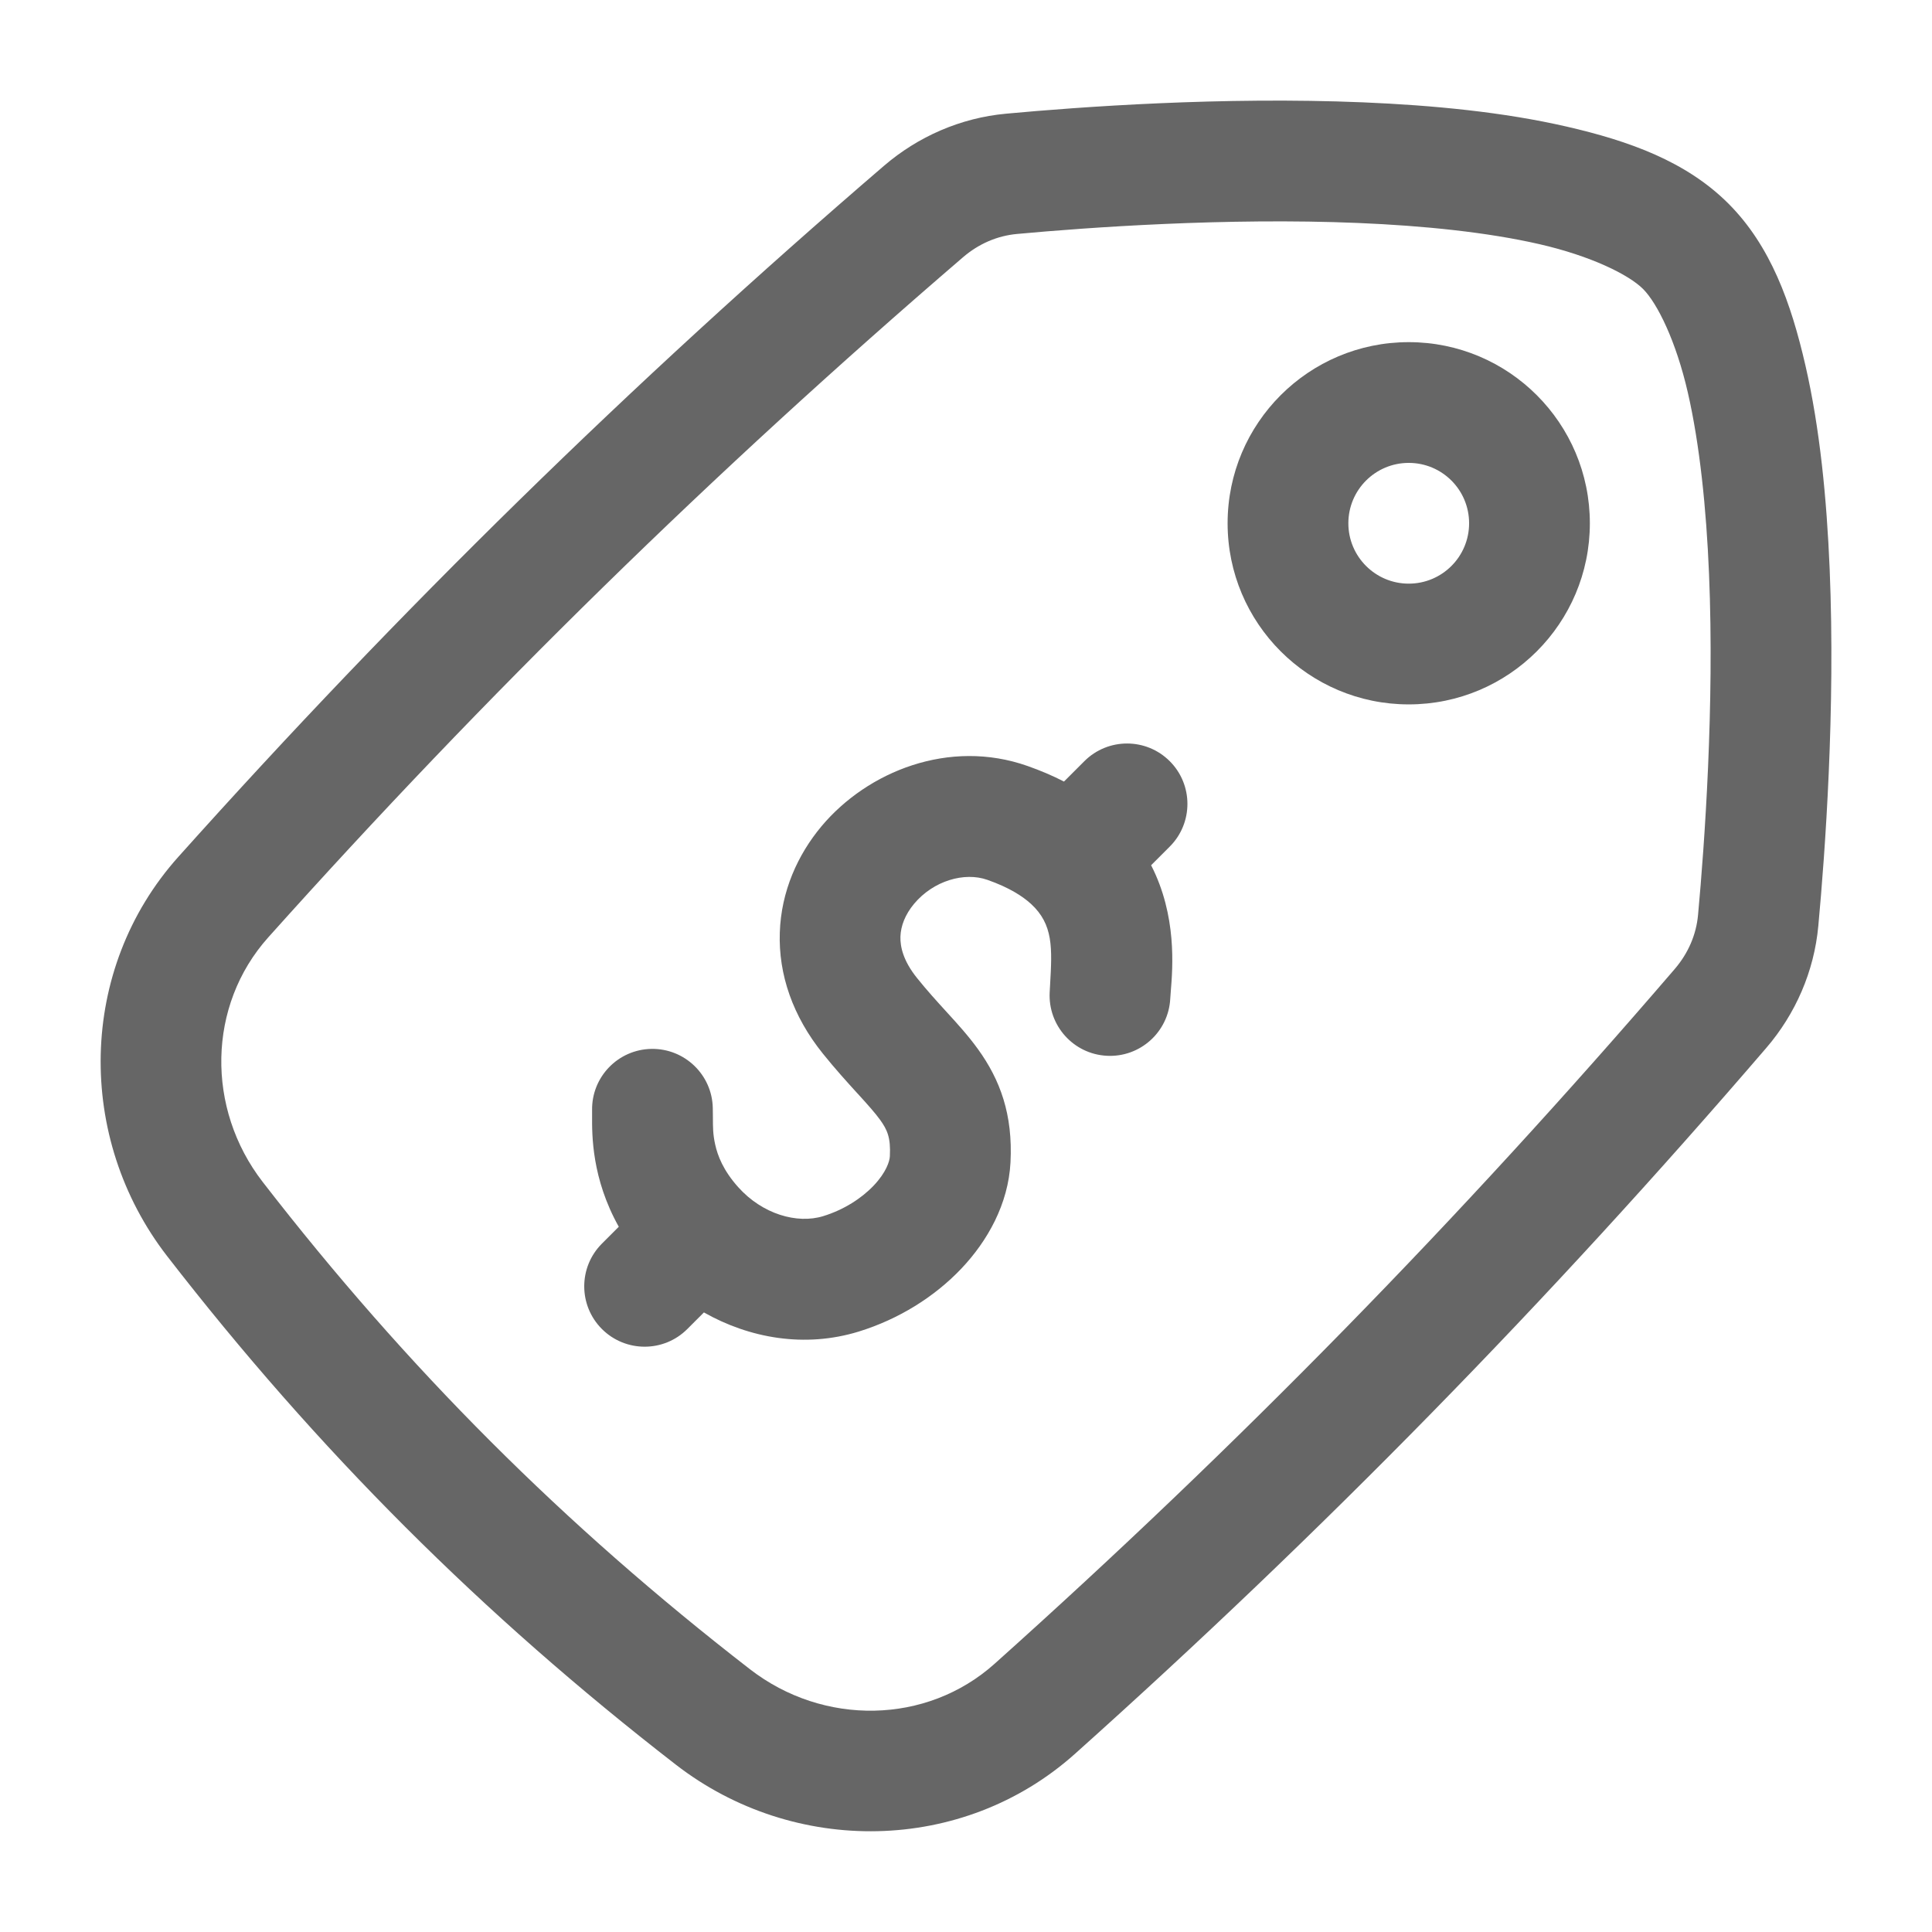
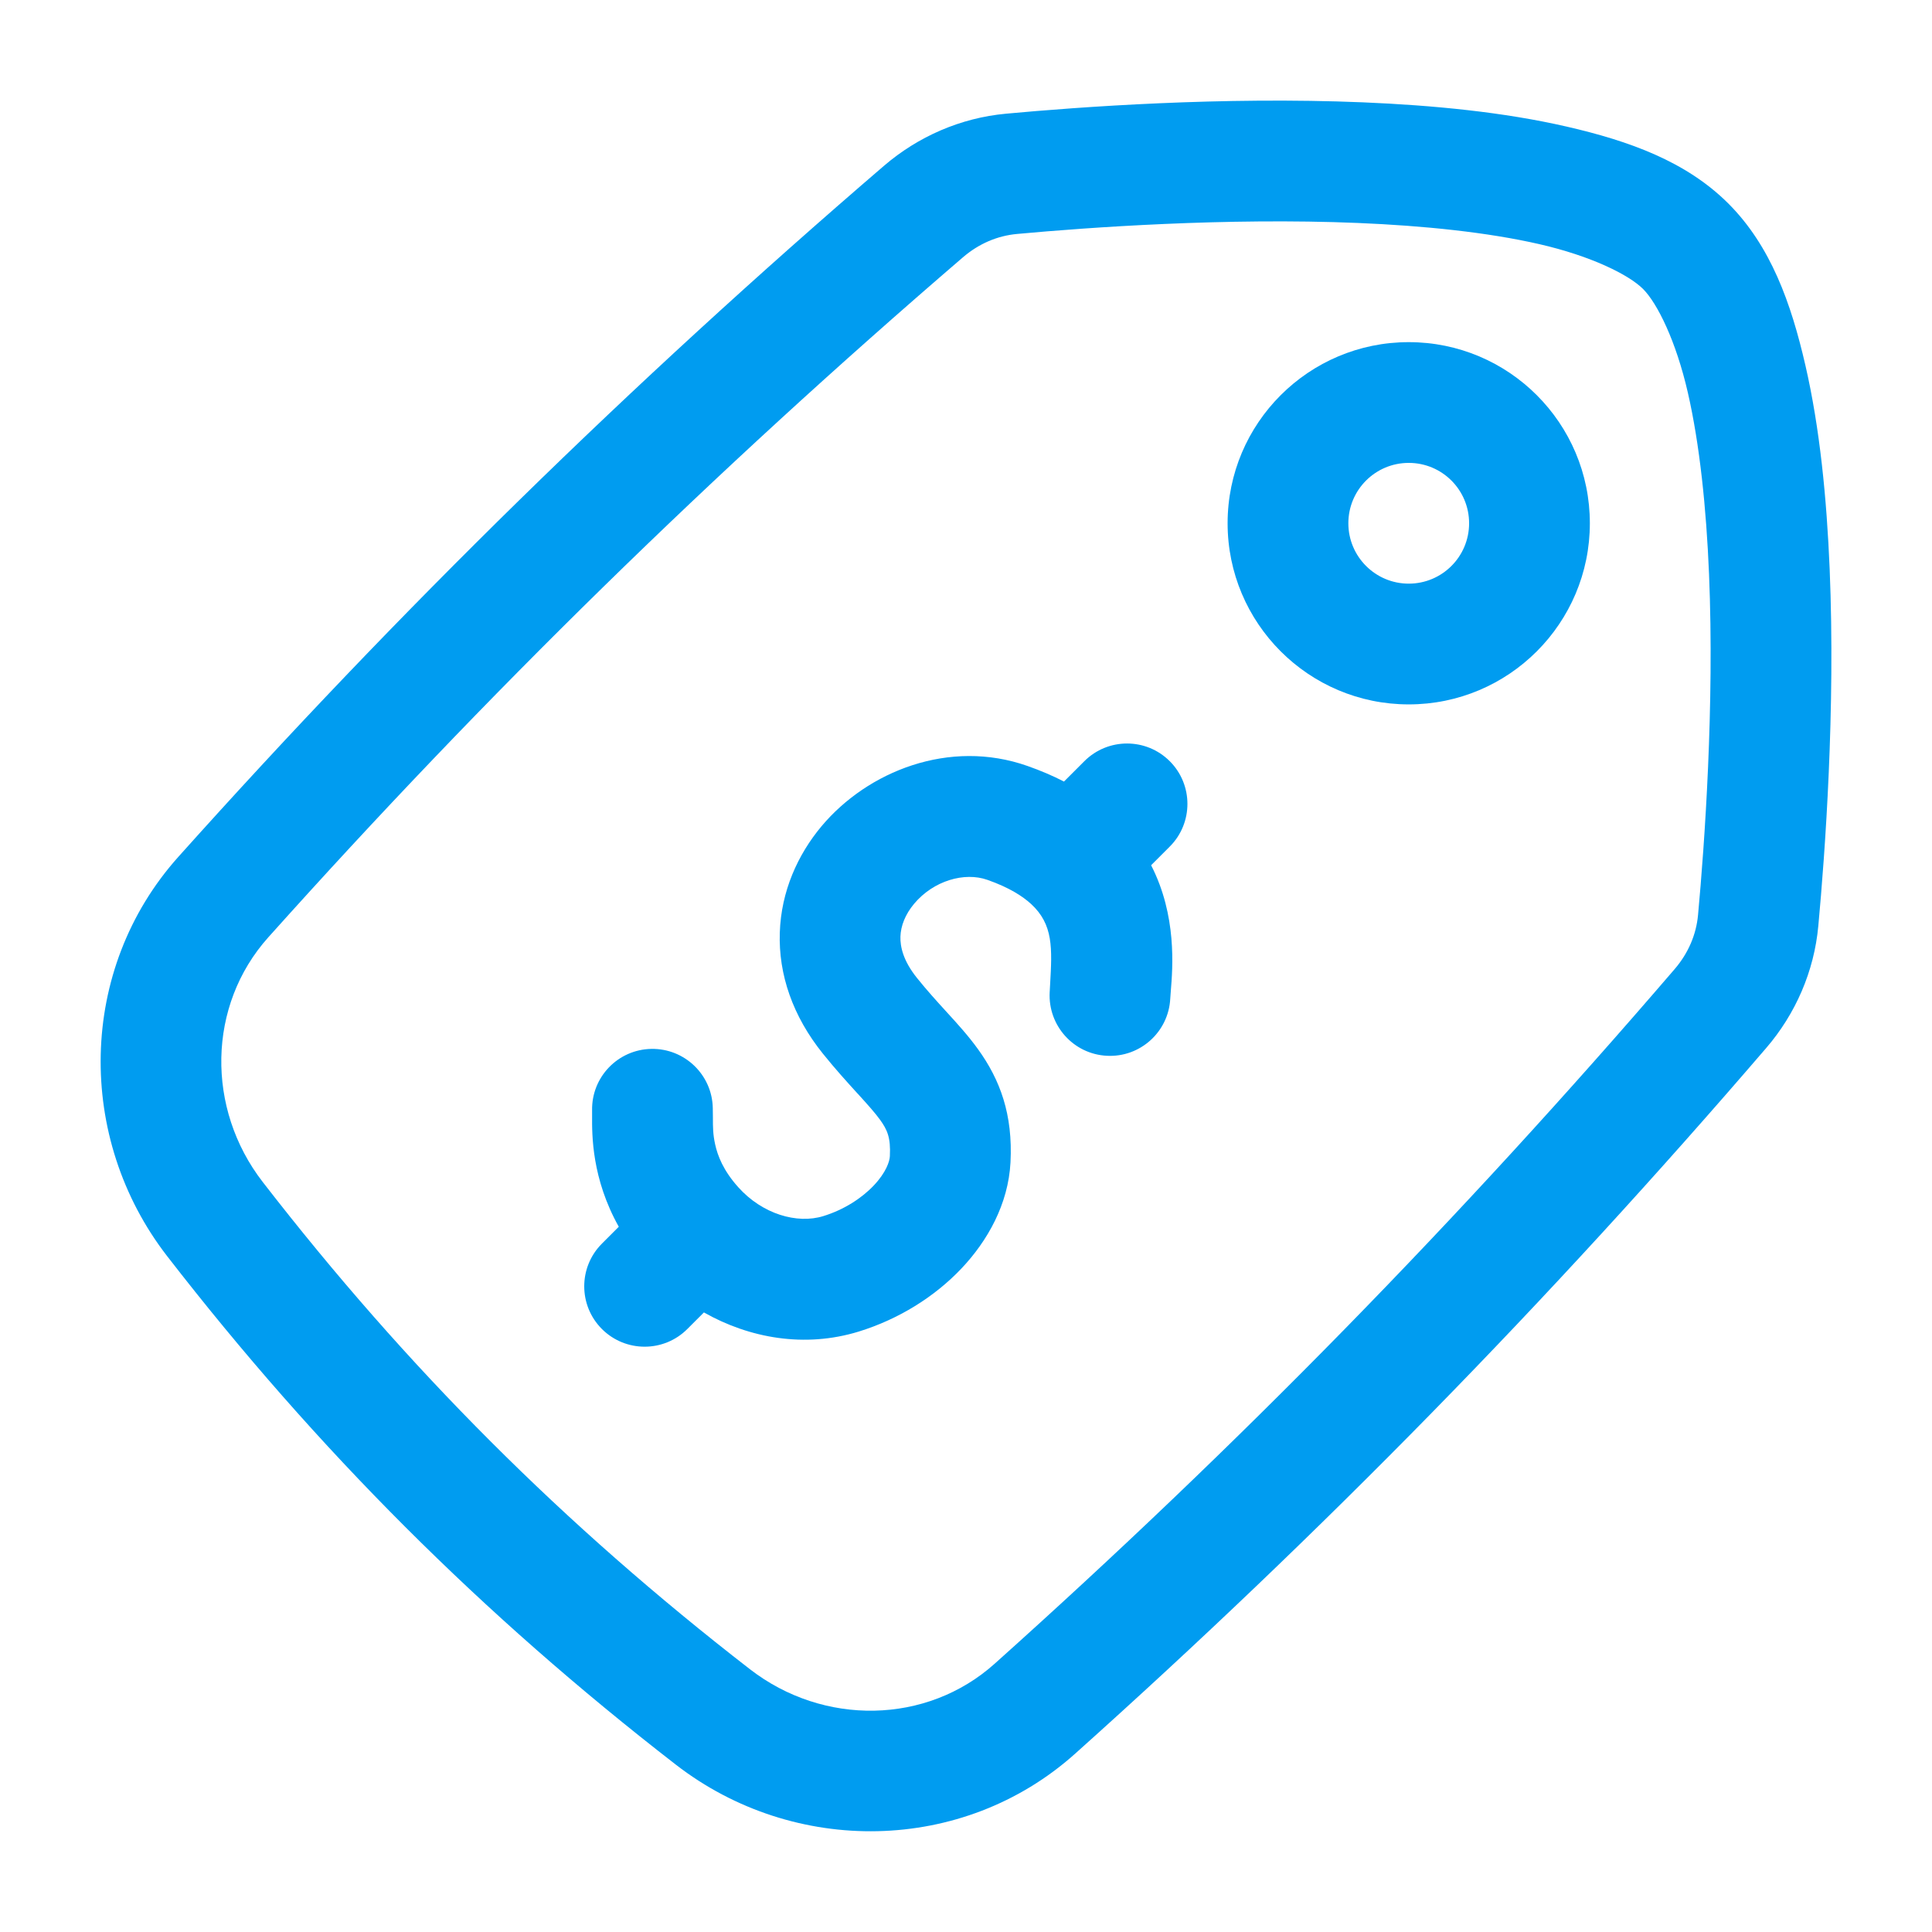
<svg xmlns="http://www.w3.org/2000/svg" width="32" height="32" viewBox="0 0 32 32" fill="none">
-   <path fill-rule="evenodd" clip-rule="evenodd" d="M23.333 9.667C22.781 9.667 22.333 9.219 22.333 8.667C22.333 8.114 22.781 7.667 23.333 7.667C23.886 7.667 24.333 8.114 24.333 8.667C24.333 9.219 23.886 9.667 23.333 9.667ZM20.333 8.667C20.333 10.323 21.677 11.667 23.333 11.667C24.99 11.667 26.333 10.323 26.333 8.667C26.333 7.01 24.99 5.667 23.333 5.667C21.677 5.667 20.333 7.01 20.333 8.667Z" fill="#666666" />
-   <path d="M22.576 1.695C20.24 1.598 17.886 1.77 16.664 1.883C15.91 1.952 15.206 2.262 14.643 2.745C10.441 6.356 6.613 10.105 2.953 14.193C1.287 16.054 1.255 18.851 2.768 20.805C5.253 24.014 7.986 26.744 11.195 29.229C13.149 30.742 15.946 30.713 17.807 29.047C21.895 25.387 25.644 21.559 29.255 17.357C29.739 16.794 30.048 16.09 30.117 15.336C30.23 14.114 30.402 11.76 30.305 9.424C30.256 8.257 30.143 7.095 29.904 6.055C29.665 5.014 29.327 4.072 28.628 3.372C27.928 2.673 26.986 2.335 25.945 2.096C24.904 1.857 23.743 1.744 22.576 1.695ZM22.492 3.693C23.582 3.738 24.643 3.848 25.497 4.044C26.352 4.24 26.976 4.549 27.214 4.786C27.451 5.024 27.76 5.648 27.956 6.503C28.152 7.357 28.262 8.418 28.307 9.508C28.398 11.688 28.233 13.982 28.125 15.154C28.095 15.482 27.962 15.79 27.737 16.052C24.18 20.191 20.498 23.954 16.474 27.557C15.347 28.566 13.639 28.59 12.422 27.648C9.339 25.261 6.739 22.661 4.352 19.578C3.41 18.361 3.434 16.653 4.443 15.526C8.046 11.502 11.809 7.82 15.948 4.263C16.21 4.037 16.518 3.905 16.846 3.875C18.018 3.767 20.312 3.602 22.492 3.693Z" fill="#666666" />
-   <path fill-rule="evenodd" clip-rule="evenodd" d="M19.375 12.608C19.765 12.998 19.765 13.632 19.375 14.022L19.066 14.331C19.495 15.167 19.424 16.026 19.392 16.418C19.388 16.467 19.385 16.508 19.383 16.542C19.354 17.093 18.883 17.517 18.331 17.487C17.78 17.458 17.357 16.987 17.386 16.435C17.388 16.392 17.391 16.349 17.393 16.308C17.427 15.706 17.449 15.312 17.075 14.97C16.94 14.847 16.719 14.701 16.354 14.573C15.975 14.439 15.461 14.586 15.14 14.97C14.993 15.146 14.92 15.335 14.914 15.513C14.909 15.68 14.959 15.913 15.188 16.198C15.354 16.405 15.512 16.578 15.673 16.755C15.68 16.763 15.687 16.77 15.694 16.778C15.854 16.953 16.04 17.157 16.199 17.378C16.565 17.885 16.778 18.459 16.737 19.252C16.701 19.944 16.356 20.556 15.921 21.014C15.479 21.479 14.887 21.85 14.223 22.055C13.325 22.331 12.41 22.163 11.659 21.738L11.384 22.013C10.994 22.403 10.361 22.403 9.97 22.013C9.579 21.622 9.579 20.989 9.97 20.598L10.249 20.319C9.8 19.517 9.805 18.798 9.807 18.482C9.807 18.447 9.807 18.416 9.807 18.392C9.796 17.839 10.236 17.383 10.788 17.373C11.34 17.363 11.796 17.802 11.806 18.354C11.807 18.412 11.807 18.463 11.808 18.511C11.808 18.669 11.808 18.787 11.845 18.954C11.886 19.142 11.979 19.386 12.227 19.663C12.628 20.111 13.203 20.276 13.635 20.143C13.977 20.038 14.27 19.848 14.471 19.637C14.679 19.417 14.735 19.235 14.739 19.15C14.755 18.839 14.694 18.711 14.578 18.549C14.495 18.435 14.387 18.313 14.215 18.124C14.206 18.114 14.197 18.104 14.187 18.094C14.03 17.921 13.835 17.707 13.63 17.452C13.131 16.833 12.892 16.14 12.916 15.446C12.938 14.763 13.213 14.156 13.607 13.685C14.37 12.776 15.723 12.23 17.019 12.687C17.235 12.763 17.437 12.849 17.623 12.945L17.96 12.608C18.351 12.217 18.984 12.217 19.375 12.608Z" fill="#666666" />
+   <path fill-rule="evenodd" clip-rule="evenodd" d="M23.333 9.667C22.781 9.667 22.333 9.219 22.333 8.667C22.333 8.114 22.781 7.667 23.333 7.667C23.886 7.667 24.333 8.114 24.333 8.667C24.333 9.219 23.886 9.667 23.333 9.667ZM20.333 8.667C20.333 10.323 21.677 11.667 23.333 11.667C24.99 11.667 26.333 10.323 26.333 8.667C26.333 7.01 24.99 5.667 23.333 5.667C21.677 5.667 20.333 7.01 20.333 8.667Z" fill="#009CF0" />
+   <path d="M22.576 1.695C20.24 1.598 17.886 1.77 16.664 1.883C15.91 1.952 15.206 2.262 14.643 2.745C10.441 6.356 6.613 10.105 2.953 14.193C1.287 16.054 1.255 18.851 2.768 20.805C5.253 24.014 7.986 26.744 11.195 29.229C13.149 30.742 15.946 30.713 17.807 29.047C21.895 25.387 25.644 21.559 29.255 17.357C29.739 16.794 30.048 16.09 30.117 15.336C30.23 14.114 30.402 11.76 30.305 9.424C30.256 8.257 30.143 7.095 29.904 6.055C29.665 5.014 29.327 4.072 28.628 3.372C27.928 2.673 26.986 2.335 25.945 2.096C24.904 1.857 23.743 1.744 22.576 1.695ZM22.492 3.693C23.582 3.738 24.643 3.848 25.497 4.044C26.352 4.24 26.976 4.549 27.214 4.786C27.451 5.024 27.76 5.648 27.956 6.503C28.152 7.357 28.262 8.418 28.307 9.508C28.398 11.688 28.233 13.982 28.125 15.154C28.095 15.482 27.962 15.79 27.737 16.052C24.18 20.191 20.498 23.954 16.474 27.557C15.347 28.566 13.639 28.59 12.422 27.648C9.339 25.261 6.739 22.661 4.352 19.578C3.41 18.361 3.434 16.653 4.443 15.526C8.046 11.502 11.809 7.82 15.948 4.263C16.21 4.037 16.518 3.905 16.846 3.875C18.018 3.767 20.312 3.602 22.492 3.693Z" fill="#009CF0" />
+   <path fill-rule="evenodd" clip-rule="evenodd" d="M19.375 12.608C19.765 12.998 19.765 13.632 19.375 14.022L19.066 14.331C19.495 15.167 19.424 16.026 19.392 16.418C19.388 16.467 19.385 16.508 19.383 16.542C19.354 17.093 18.883 17.517 18.331 17.487C17.78 17.458 17.357 16.987 17.386 16.435C17.388 16.392 17.391 16.349 17.393 16.308C17.427 15.706 17.449 15.312 17.075 14.97C16.94 14.847 16.719 14.701 16.354 14.573C15.975 14.439 15.461 14.586 15.14 14.97C14.993 15.146 14.92 15.335 14.914 15.513C14.909 15.68 14.959 15.913 15.188 16.198C15.354 16.405 15.512 16.578 15.673 16.755C15.68 16.763 15.687 16.77 15.694 16.778C15.854 16.953 16.04 17.157 16.199 17.378C16.565 17.885 16.778 18.459 16.737 19.252C16.701 19.944 16.356 20.556 15.921 21.014C15.479 21.479 14.887 21.85 14.223 22.055C13.325 22.331 12.41 22.163 11.659 21.738L11.384 22.013C10.994 22.403 10.361 22.403 9.97 22.013C9.579 21.622 9.579 20.989 9.97 20.598L10.249 20.319C9.8 19.517 9.805 18.798 9.807 18.482C9.807 18.447 9.807 18.416 9.807 18.392C9.796 17.839 10.236 17.383 10.788 17.373C11.34 17.363 11.796 17.802 11.806 18.354C11.807 18.412 11.807 18.463 11.808 18.511C11.808 18.669 11.808 18.787 11.845 18.954C11.886 19.142 11.979 19.386 12.227 19.663C12.628 20.111 13.203 20.276 13.635 20.143C13.977 20.038 14.27 19.848 14.471 19.637C14.679 19.417 14.735 19.235 14.739 19.15C14.755 18.839 14.694 18.711 14.578 18.549C14.495 18.435 14.387 18.313 14.215 18.124C14.206 18.114 14.197 18.104 14.187 18.094C14.03 17.921 13.835 17.707 13.63 17.452C13.131 16.833 12.892 16.14 12.916 15.446C12.938 14.763 13.213 14.156 13.607 13.685C14.37 12.776 15.723 12.23 17.019 12.687C17.235 12.763 17.437 12.849 17.623 12.945L17.96 12.608C18.351 12.217 18.984 12.217 19.375 12.608Z" fill="#009CF0" />
</svg>
